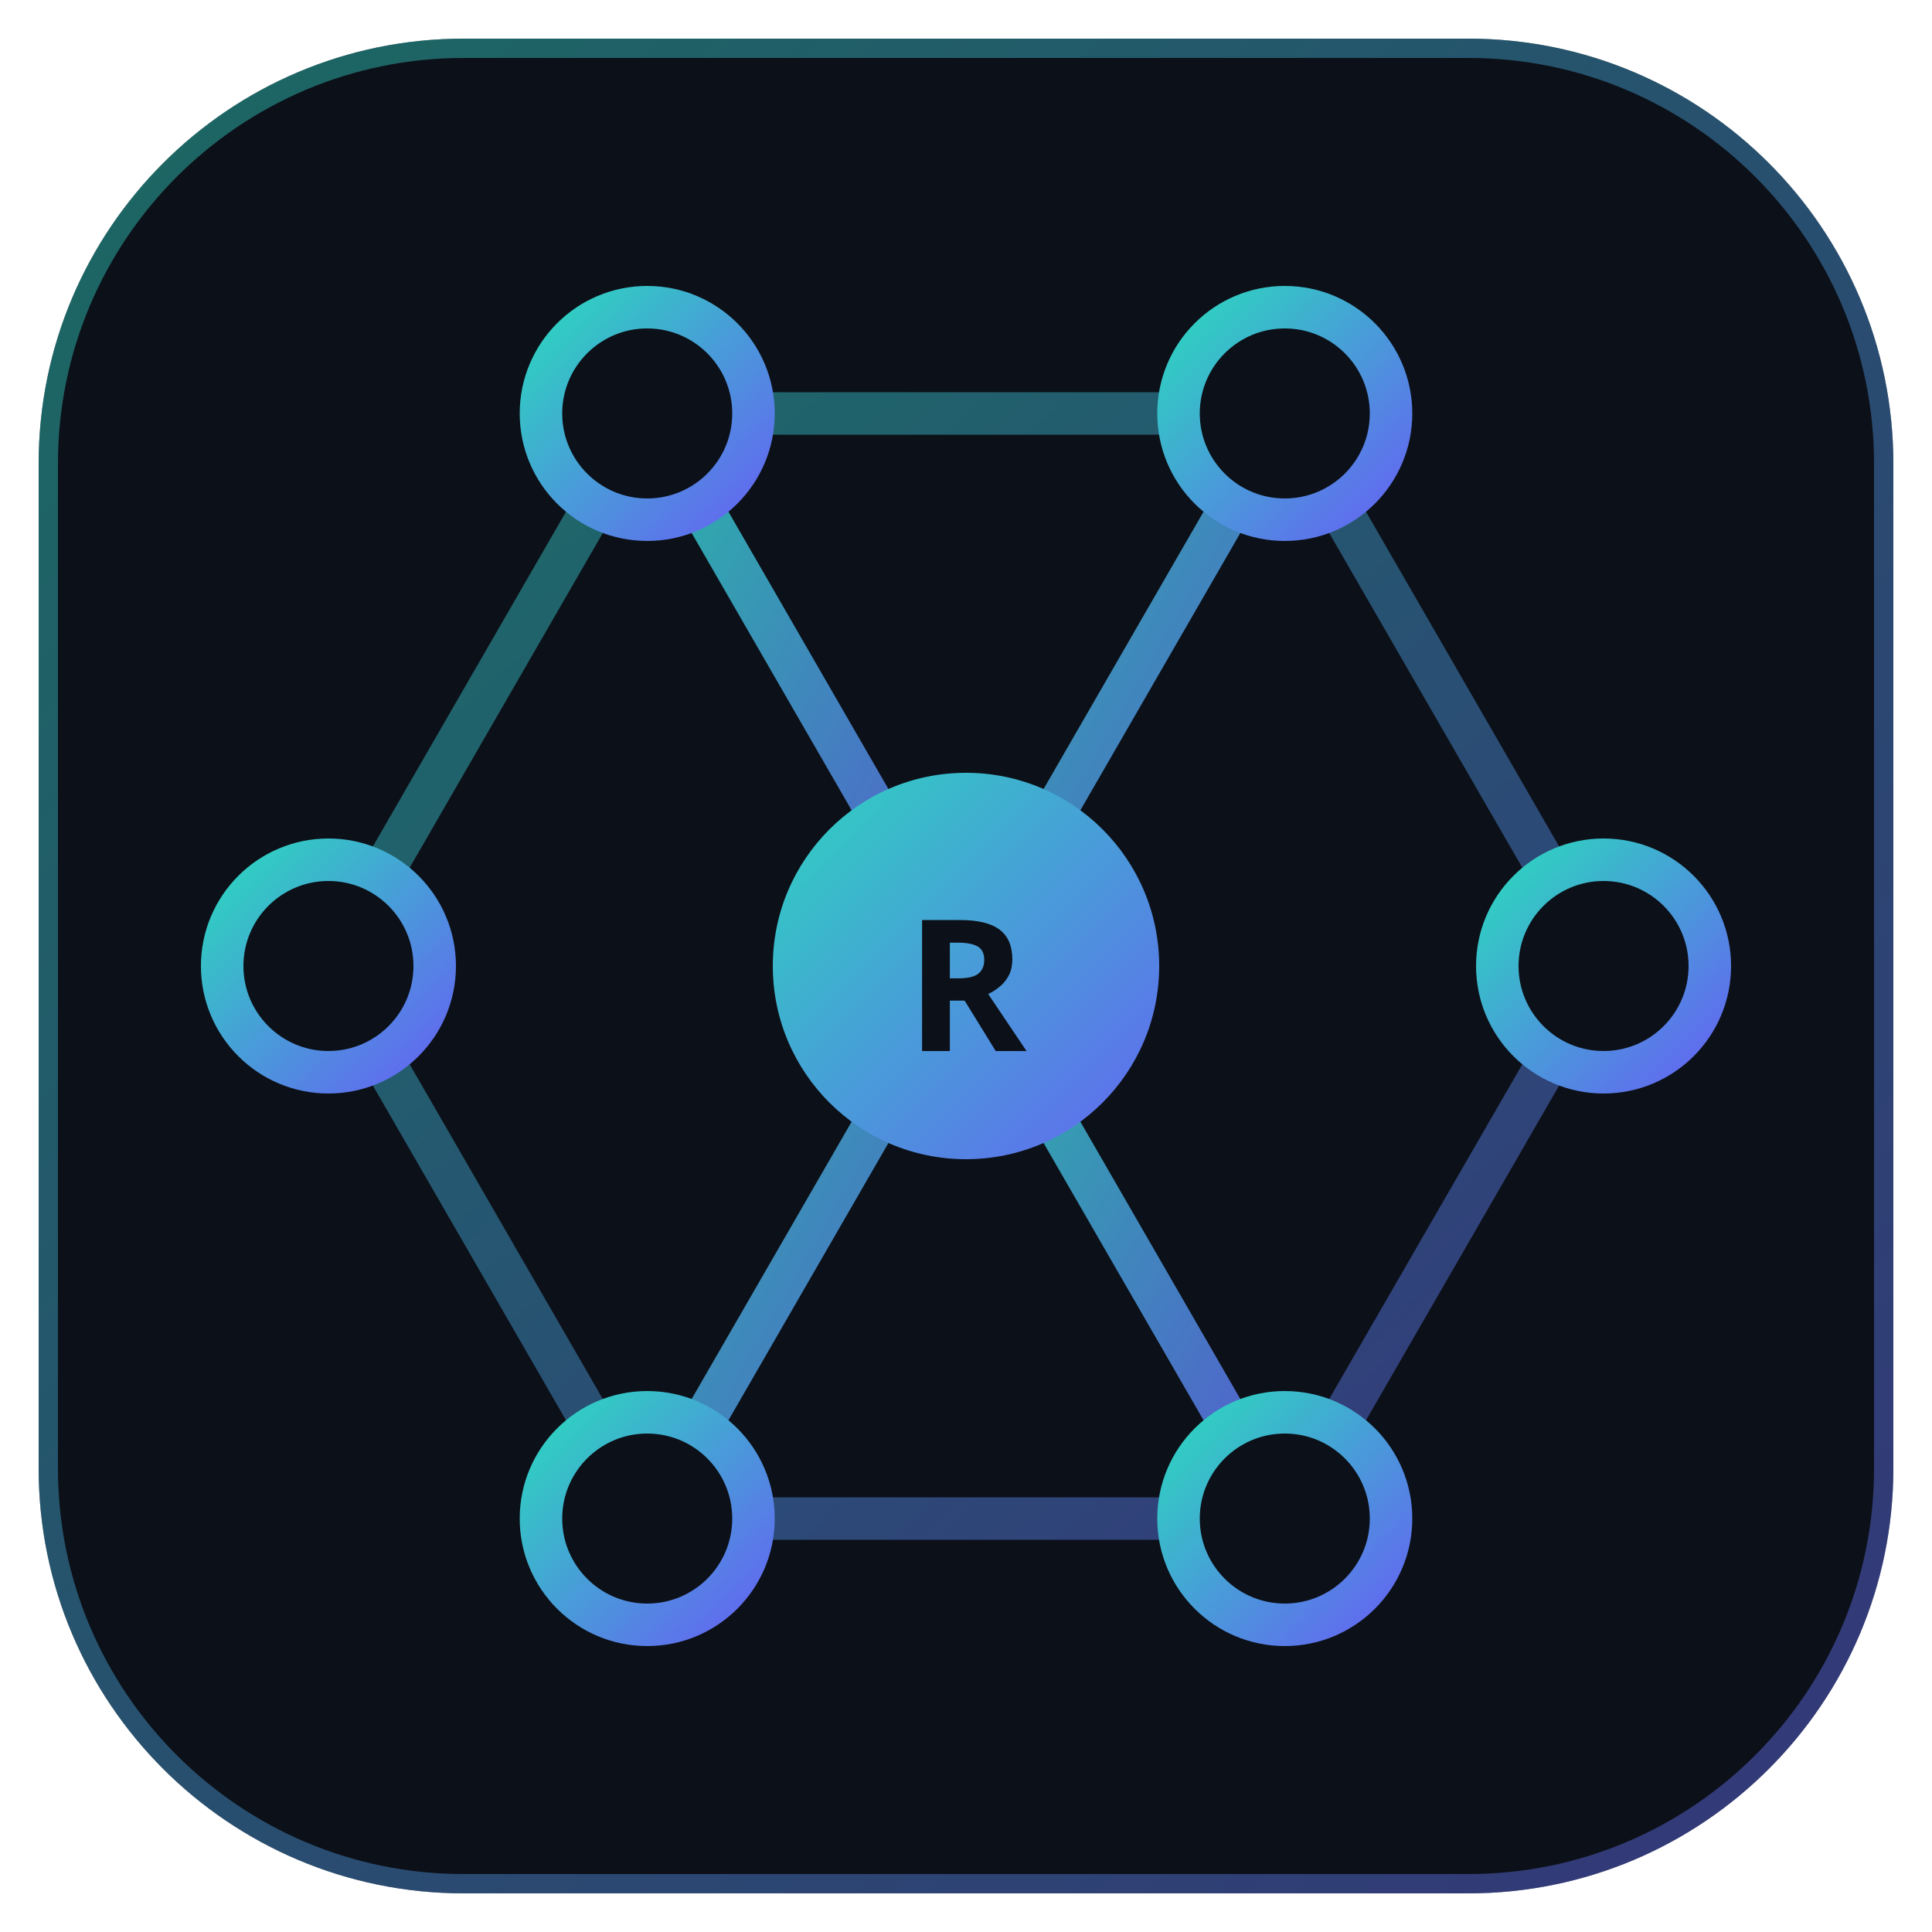
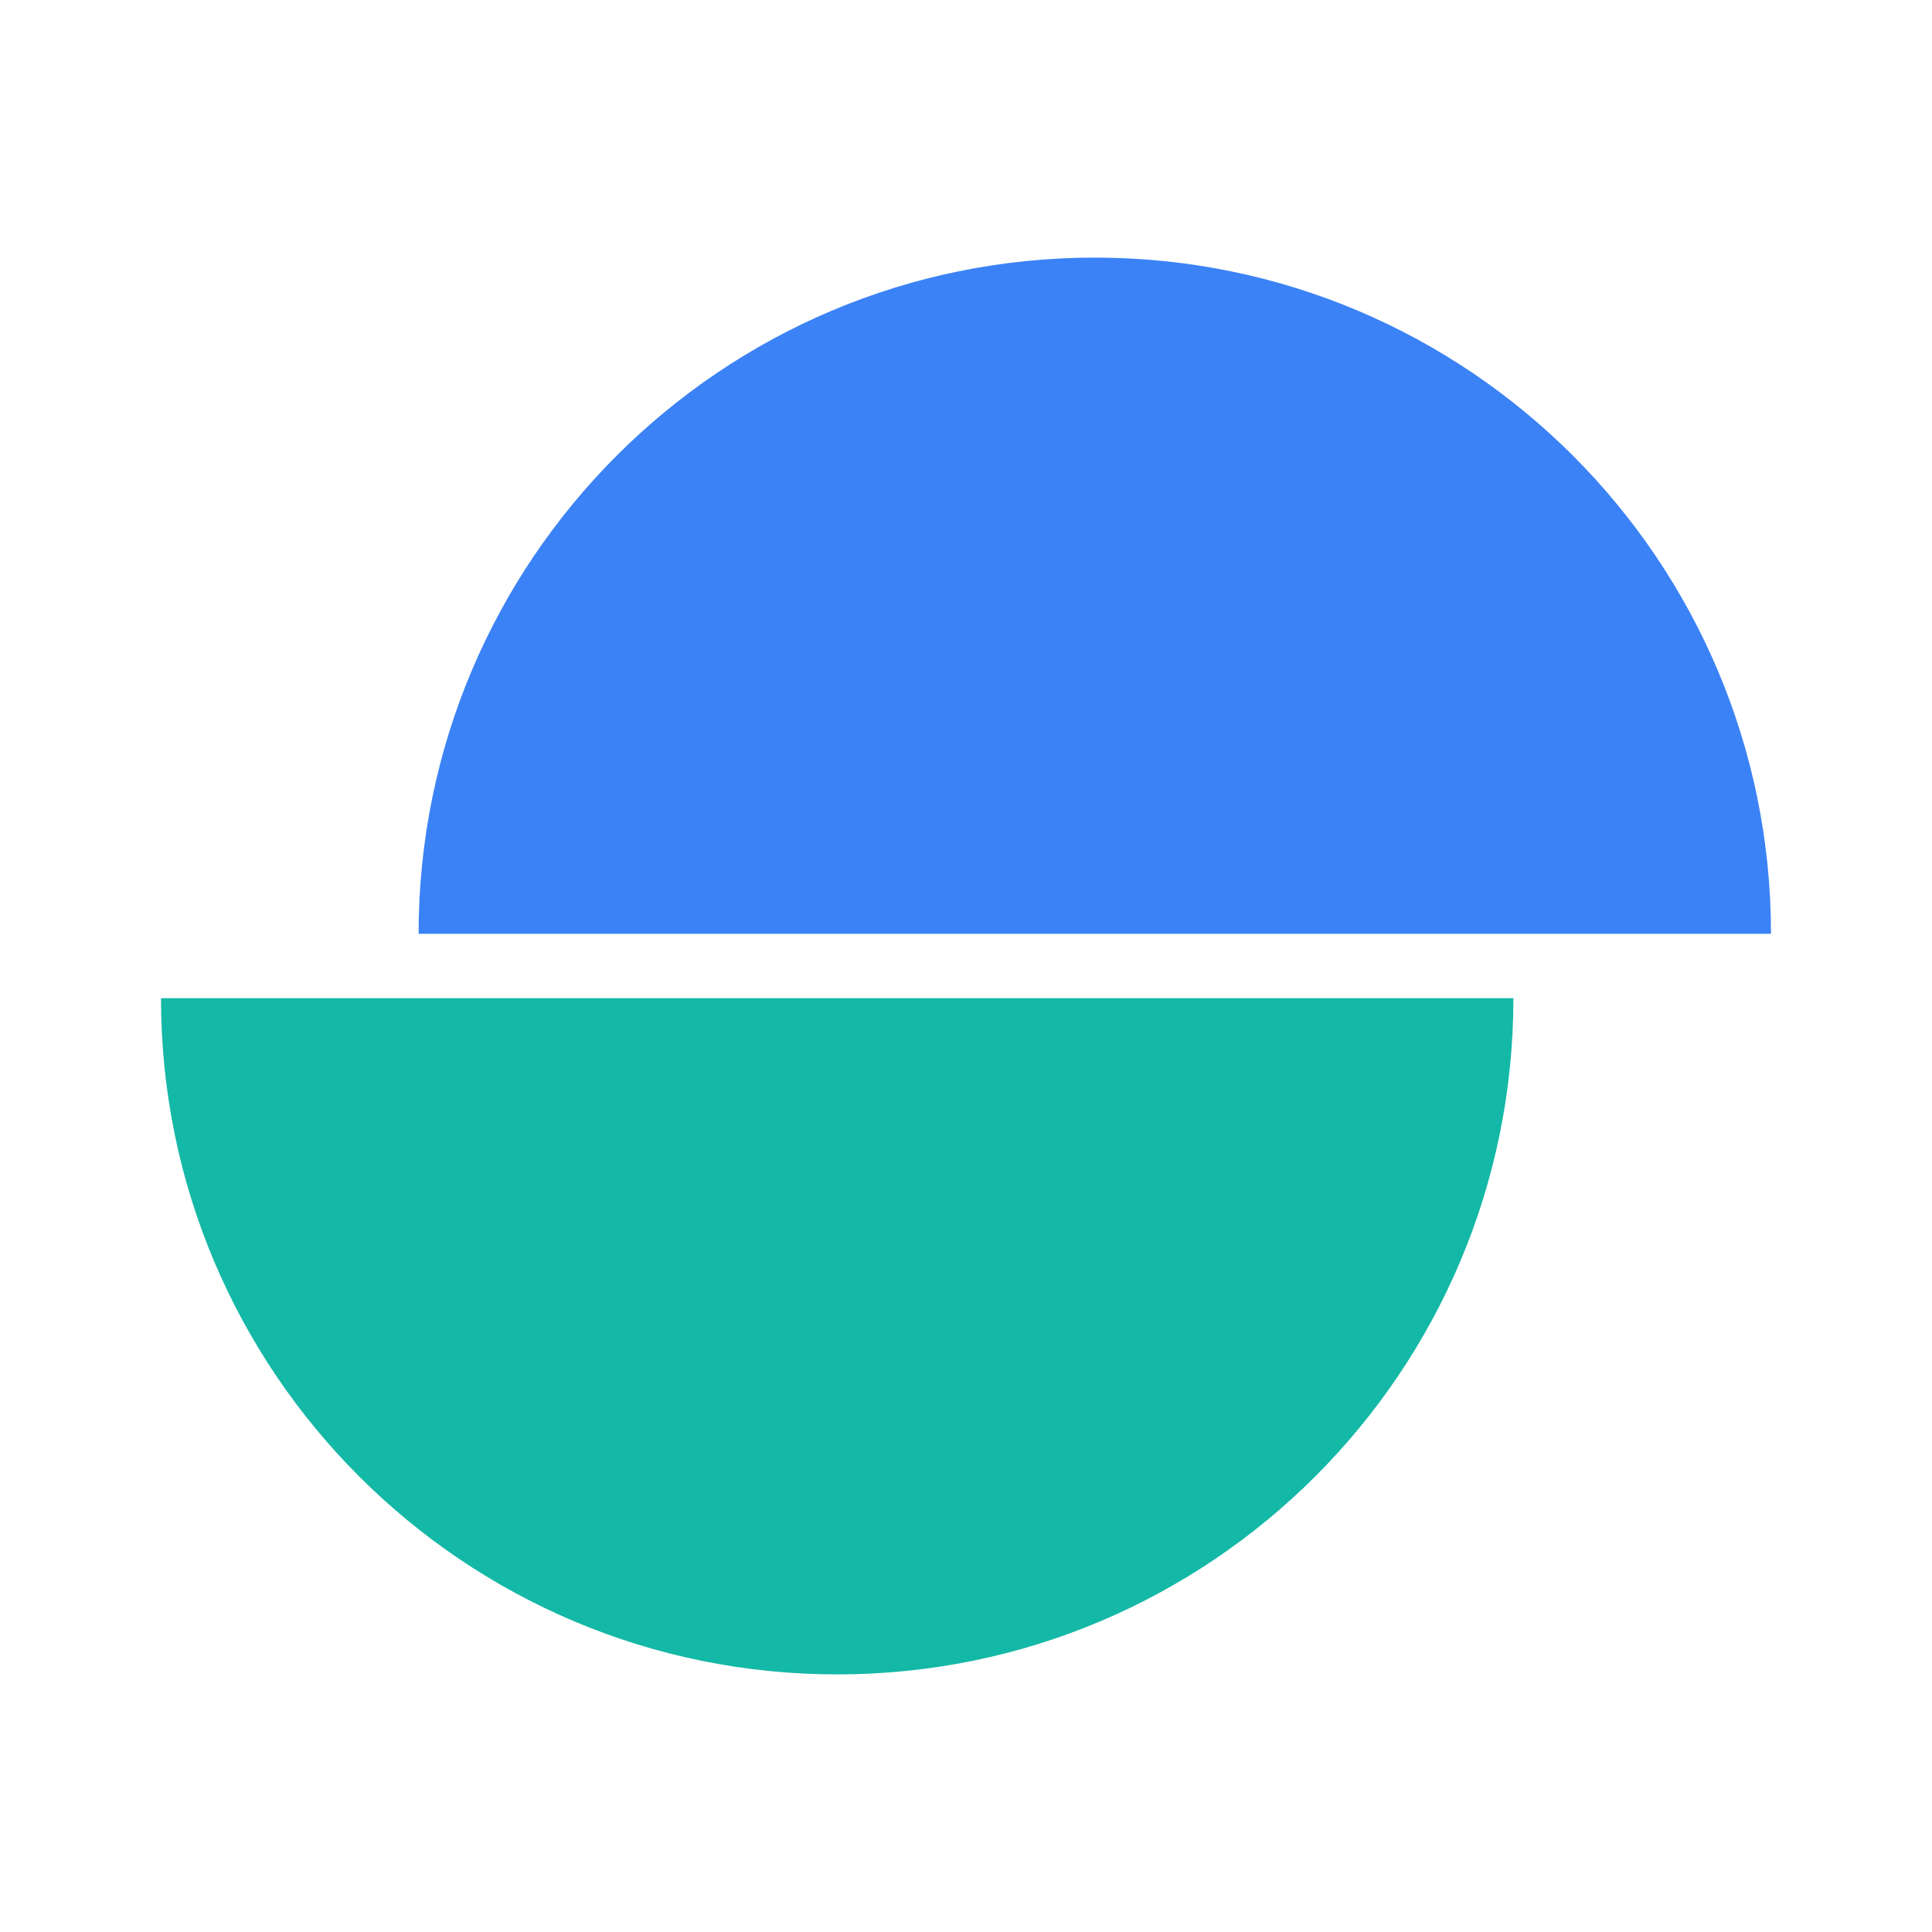
- <svg xmlns="http://www.w3.org/2000/svg" viewBox="0 0 100 100" width="100" height="100" role="img" aria-label="openrate">
-   <defs>
-     <linearGradient id="og" x1="0" y1="0" x2="1" y2="1">
-       <stop offset="0" stop-color="#2dd4bf" />
-       <stop offset="1" stop-color="#6366f1" />
-     </linearGradient>
-   </defs>
-   <rect x="2" y="2" width="96" height="96" rx="22" fill="#0c1018" />
-   <rect x="2.5" y="2.5" width="95" height="95" rx="21.5" fill="none" stroke="url(#og)" stroke-opacity="0.45" />
-   <g stroke="url(#og)" stroke-width="2.2" stroke-linecap="round" fill="none" opacity="0.85">
-     <polygon points="83,50 66.5,21.4 33.5,21.4 17,50 33.5,78.6 66.5,78.6" stroke-opacity="0.55" />
-     <line x1="50" y1="50" x2="83" y2="50" />
-     <line x1="50" y1="50" x2="66.5" y2="21.4" />
-     <line x1="50" y1="50" x2="33.5" y2="21.4" />
-     <line x1="50" y1="50" x2="17" y2="50" />
-     <line x1="50" y1="50" x2="33.5" y2="78.6" />
-     <line x1="50" y1="50" x2="66.5" y2="78.6" />
-   </g>
-   <g fill="#0c1018" stroke="url(#og)" stroke-width="2.2">
-     <circle cx="83" cy="50" r="5.5" />
-     <circle cx="66.5" cy="21.4" r="5.5" />
-     <circle cx="33.5" cy="21.4" r="5.5" />
-     <circle cx="17" cy="50" r="5.5" />
-     <circle cx="33.5" cy="78.6" r="5.5" />
-     <circle cx="66.5" cy="78.6" r="5.5" />
-   </g>
-   <circle cx="50" cy="50" r="10" fill="url(#og)" />
-   <text x="50" y="54.4" text-anchor="middle" font-family="ui-sans-serif,system-ui,sans-serif" font-size="9.5" font-weight="700" fill="#0c1018">R</text>
+ <svg xmlns="http://www.w3.org/2000/svg" viewBox="0 0 120 120" role="img" aria-label="open rate">
+   <path d="M26 58 A42 42 0 0 1 110 58 Z" fill="#3B82F6" />
+   <path d="M10 62 A42 42 0 0 0 94 62 Z" fill="#14B8A6" />
</svg>
